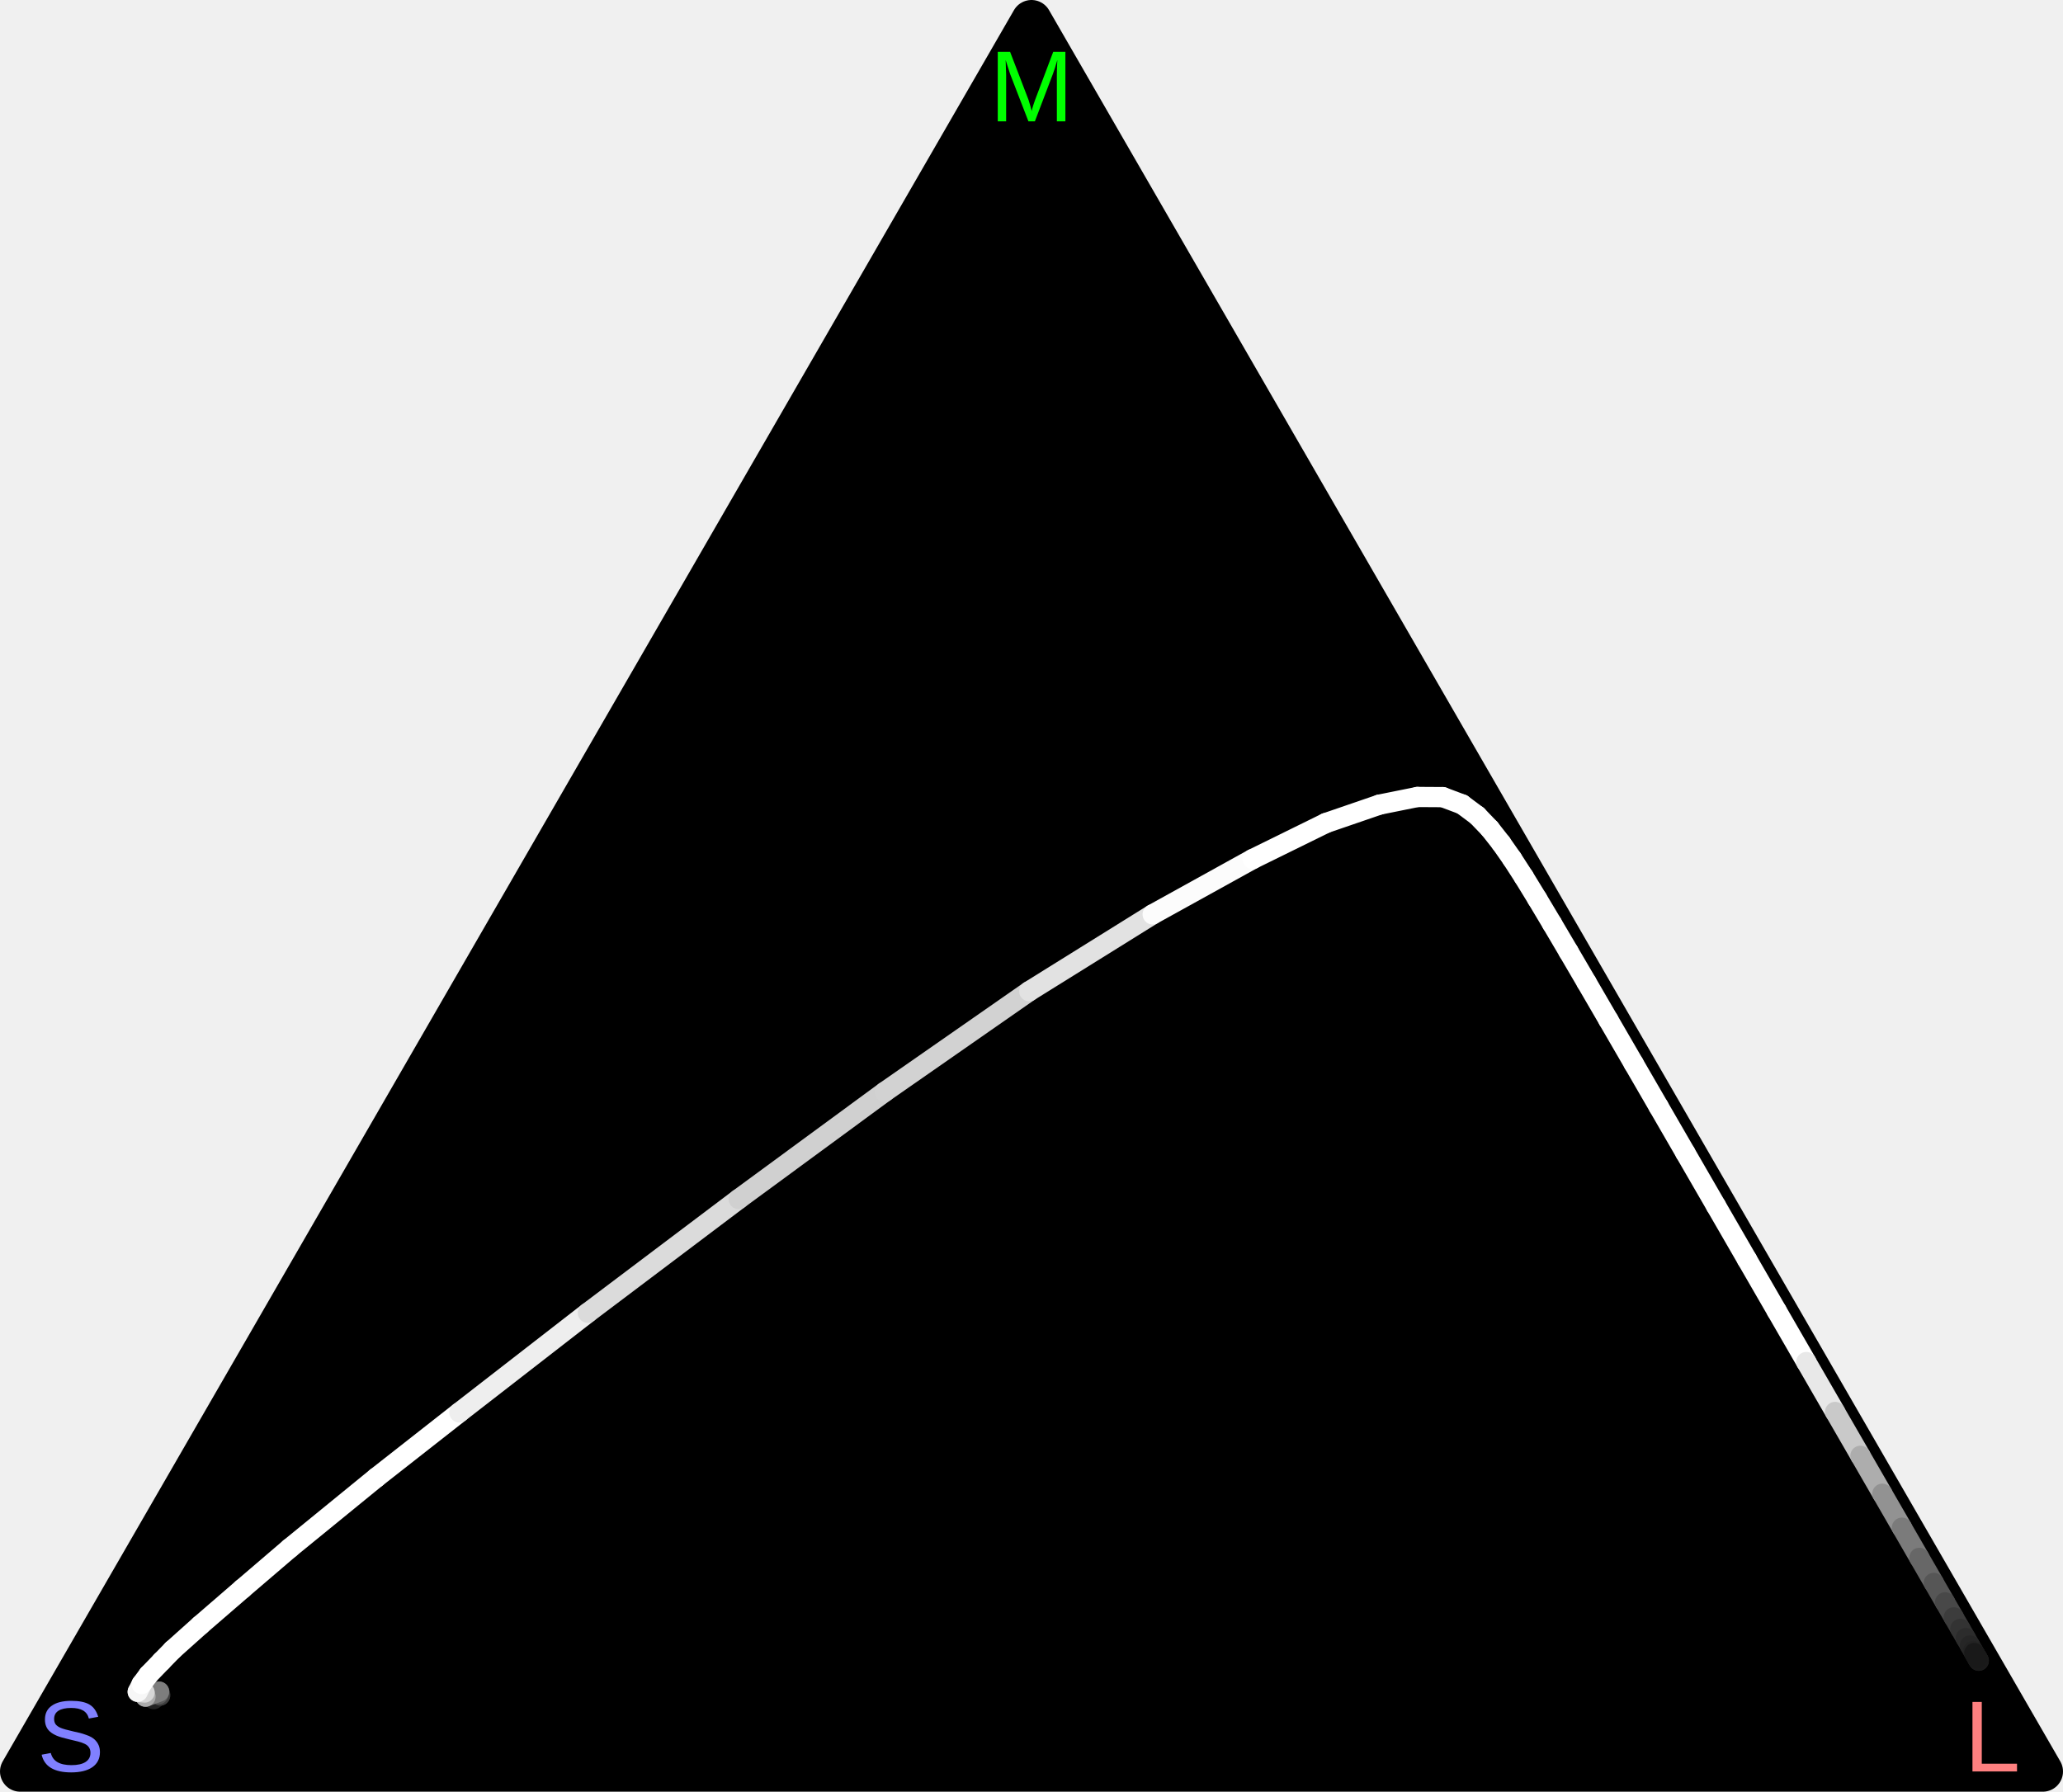
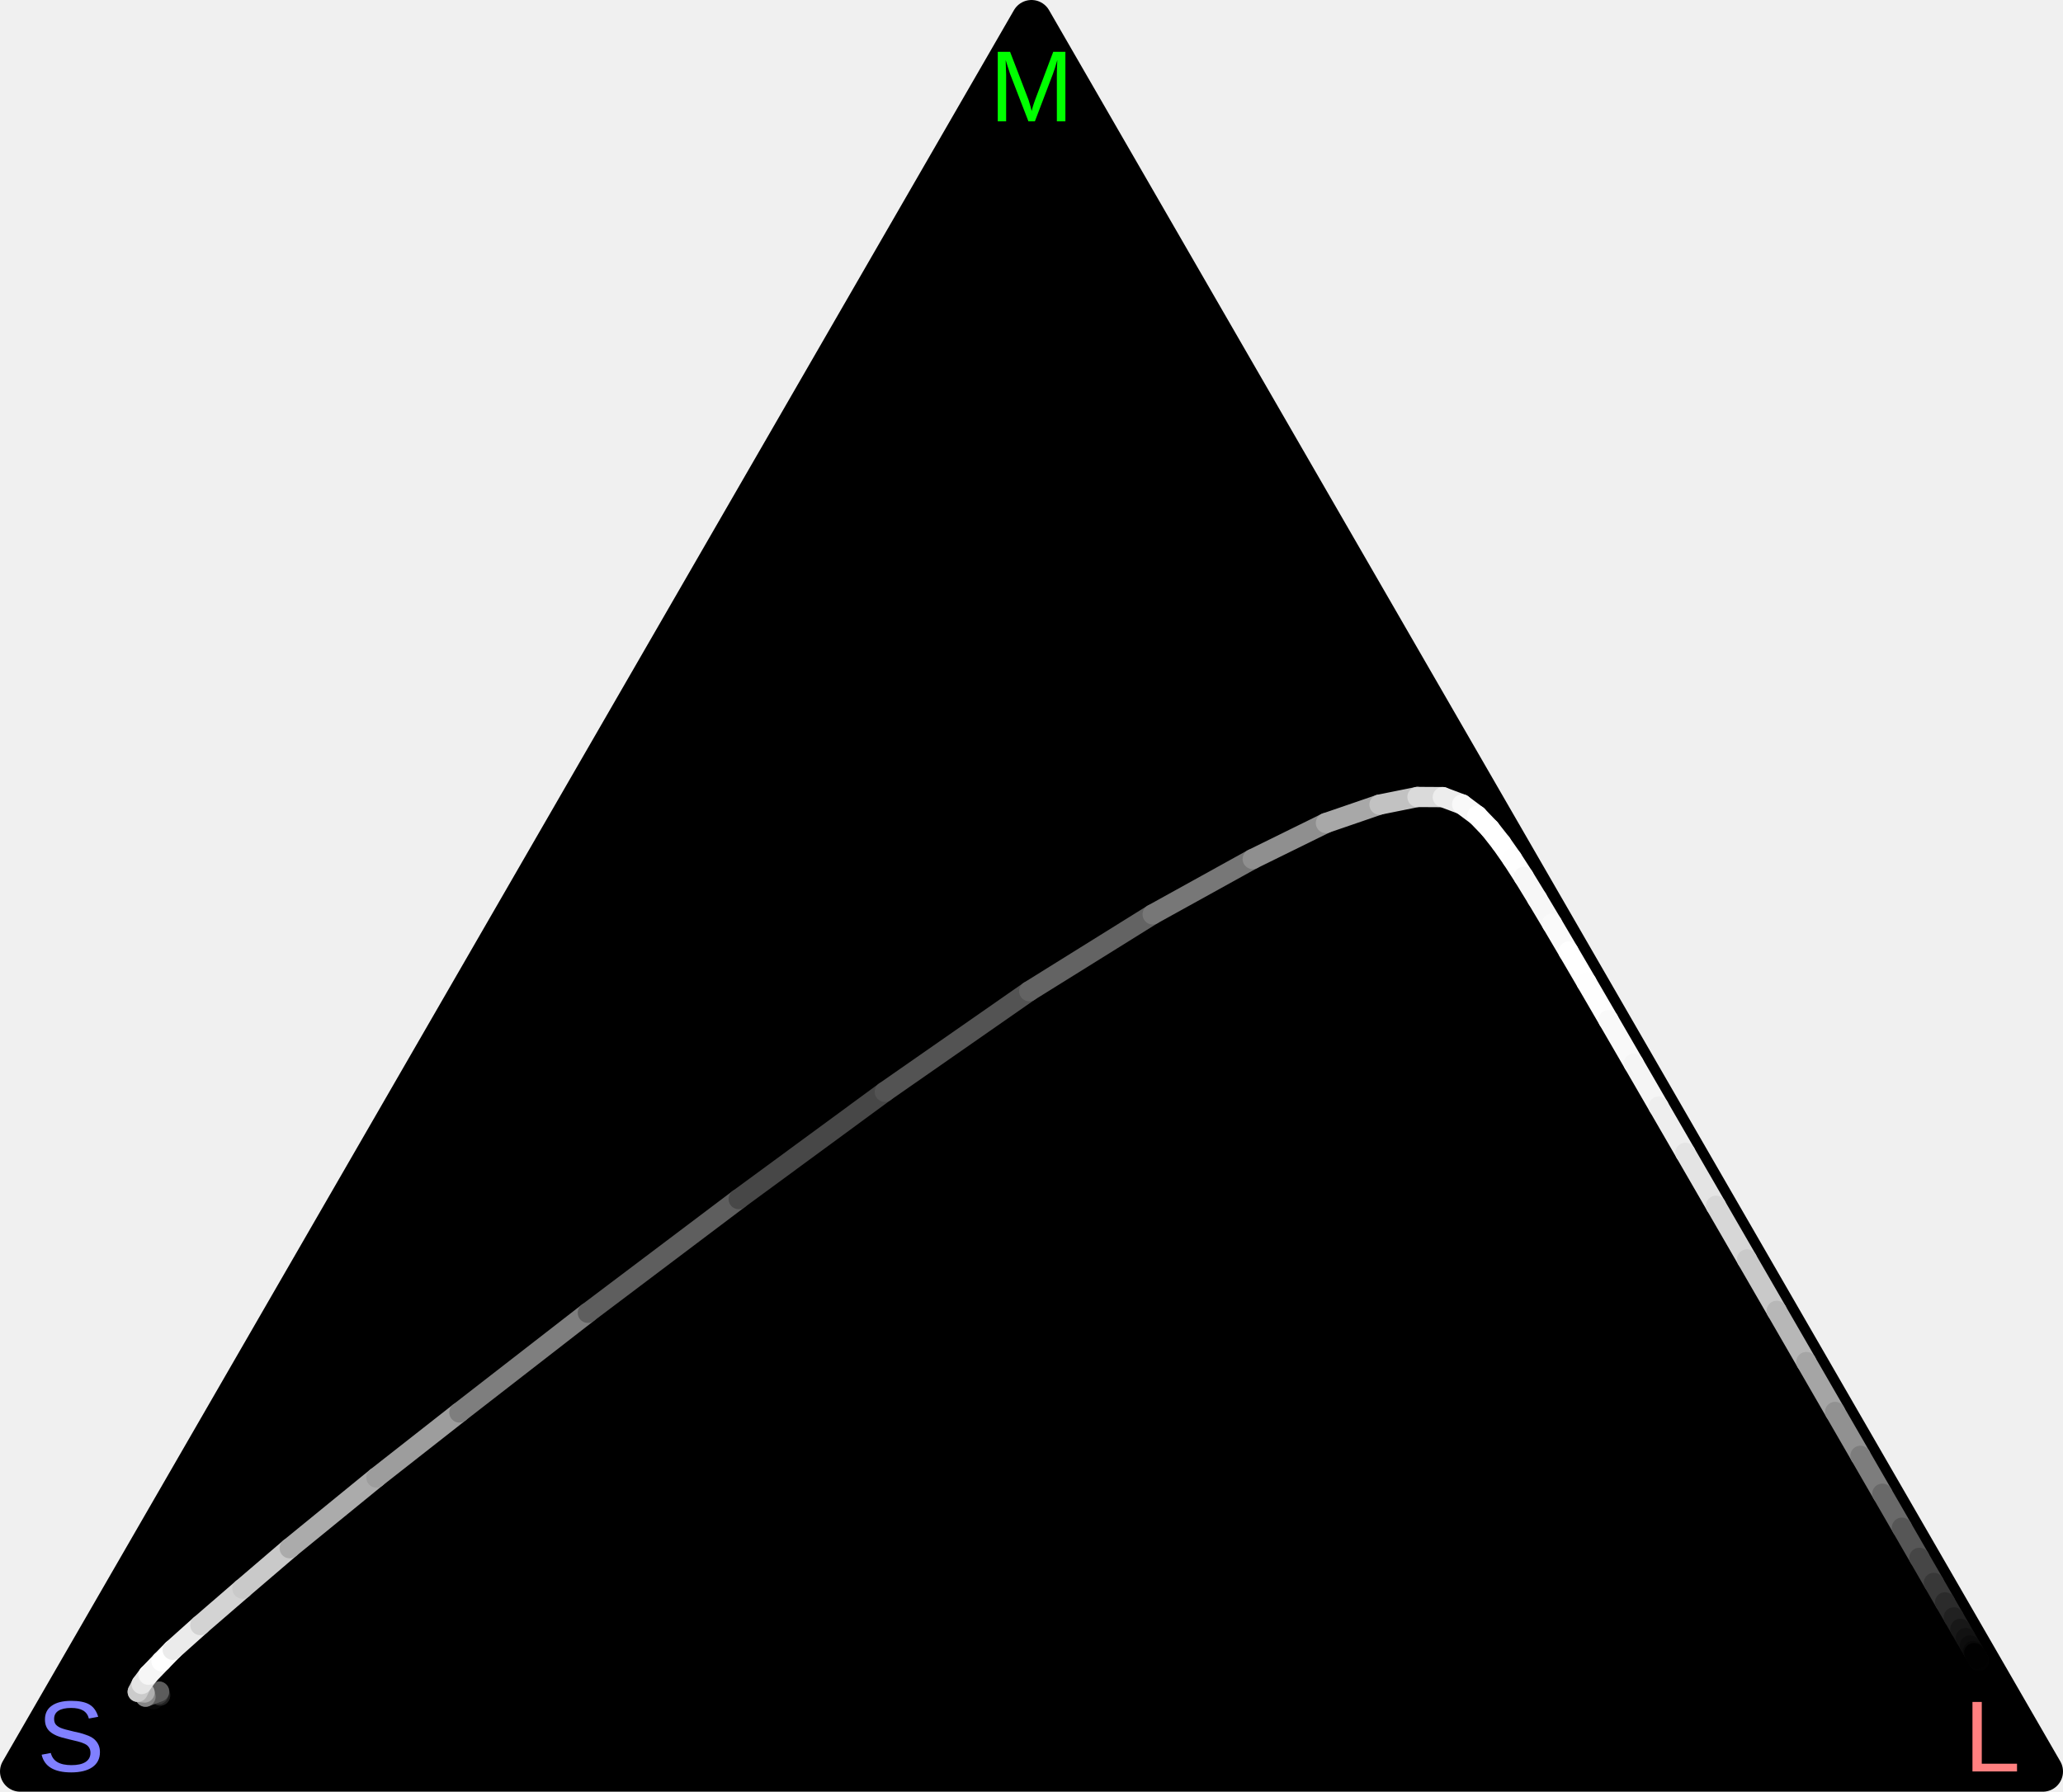
<svg xmlns="http://www.w3.org/2000/svg" version="1.1" viewBox="-2 -2 204 177.205">
  <path d="M 200,173.205 100,0 0,173.205 Z" stroke-width="4" stroke="black" stroke-linejoin="round" />
  <text x="195" y="173.205" fill="#ff8080" text-anchor="middle" font-family="arial" font-size="10px">L</text>
  <text x="100" y="10" fill="#00ff00" text-anchor="middle" font-family="arial" font-size="10px">M</text>
  <text x="5" y="173.205" fill="#8080ff" text-anchor="middle" font-family="arial" font-size="10px">S</text>
-   <line stroke-width="2" stroke="#222222" x1="13.197" y1="166.057" x2="13.829" y2="165.554" stroke-linecap="round" title="395nm" />
-   <line stroke-width="2" stroke="#2a2a2a" x1="13.829" y1="165.554" x2="13.832" y2="165.696" stroke-linecap="round" title="400nm" />
-   <line stroke-width="2" stroke="#3e3e3e" x1="13.832" y1="165.696" x2="13.668" y2="165.565" stroke-linecap="round" title="405nm" />
-   <line stroke-width="2" stroke="#595959" x1="13.668" y1="165.565" x2="13.733" y2="165.309" stroke-linecap="round" title="410nm" />
-   <line stroke-width="2" stroke="#7d7d7d" x1="13.733" y1="165.309" x2="12.388" y2="165.806" stroke-linecap="round" title="415nm" />
-   <line stroke-width="2" stroke="#ababab" x1="12.388" y1="165.806" x2="12.292" y2="165.397" stroke-linecap="round" title="420nm" />
-   <line stroke-width="2" stroke="#d7d7d7" x1="12.292" y1="165.397" x2="11.62" y2="165.326" stroke-linecap="round" title="425nm" />
-   <line stroke-width="2" stroke="#f7f7f7" x1="11.62" y1="165.326" x2="12.003" y2="164.558" stroke-linecap="round" title="430nm" />
-   <line stroke-width="2" stroke="#ffffff" x1="12.003" y1="164.558" x2="12.683" y2="163.642" stroke-linecap="round" title="435nm" />
-   <line stroke-width="2" stroke="#ffffff" x1="12.683" y1="163.642" x2="13.972" y2="162.307" stroke-linecap="round" title="440nm" />
-   <line stroke-width="2" stroke="#ffffff" x1="13.972" y1="162.307" x2="15.076" y2="161.174" stroke-linecap="round" title="445nm" />
-   <line stroke-width="2" stroke="#ffffff" x1="15.076" y1="161.174" x2="17.808" y2="158.729" stroke-linecap="round" title="450nm" />
-   <line stroke-width="2" stroke="#ffffff" x1="17.808" y1="158.729" x2="21.98" y2="155.123" stroke-linecap="round" title="455nm" />
-   <line stroke-width="2" stroke="#ffffff" x1="21.98" y1="155.123" x2="26.649" y2="151.126" stroke-linecap="round" title="460nm" />
-   <line stroke-width="2" stroke="#ffffff" x1="26.649" y1="151.126" x2="35.22" y2="144.133" stroke-linecap="round" title="465nm" />
-   <line stroke-width="2" stroke="#ffffff" x1="35.22" y1="144.133" x2="43.424" y2="137.698" stroke-linecap="round" title="470nm" />
-   <line stroke-width="2" stroke="#eeeeee" x1="43.424" y1="137.698" x2="56.129" y2="127.839" stroke-linecap="round" title="475nm" />
-   <line stroke-width="2" stroke="#dbdbdb" x1="56.129" y1="127.839" x2="71.046" y2="116.592" stroke-linecap="round" title="480nm" />
-   <line stroke-width="2" stroke="#d0d0d0" x1="71.046" y1="116.592" x2="85.494" y2="105.984" stroke-linecap="round" title="485nm" />
-   <line stroke-width="2" stroke="#d2d2d2" x1="85.494" y1="105.984" x2="99.777" y2="96.035" stroke-linecap="round" title="490nm" />
-   <line stroke-width="2" stroke="#e2e2e2" x1="99.777" y1="96.035" x2="111.982" y2="88.435" stroke-linecap="round" title="495nm" />
-   <line stroke-width="2" stroke="#fcfcfc" x1="111.982" y1="88.435" x2="121.877" y2="82.96" stroke-linecap="round" title="500nm" />
-   <line stroke-width="2" stroke="#ffffff" x1="121.877" y1="82.96" x2="129.112" y2="79.4" stroke-linecap="round" title="505nm" />
-   <line stroke-width="2" stroke="#ffffff" x1="129.112" y1="79.4" x2="134.412" y2="77.58" stroke-linecap="round" title="510nm" />
-   <line stroke-width="2" stroke="#ffffff" x1="134.412" y1="77.58" x2="138.167" y2="76.823" stroke-linecap="round" title="515nm" />
-   <line stroke-width="2" stroke="#ffffff" x1="138.167" y1="76.823" x2="140.672" y2="76.838" stroke-linecap="round" title="520nm" />
-   <line stroke-width="2" stroke="#ffffff" x1="140.672" y1="76.838" x2="142.587" y2="77.558" stroke-linecap="round" title="525nm" />
-   <line stroke-width="2" stroke="#ffffff" x1="142.587" y1="77.558" x2="144.083" y2="78.673" stroke-linecap="round" title="530nm" />
-   <line stroke-width="2" stroke="#ffffff" x1="144.083" y1="78.673" x2="145.321" y2="79.965" stroke-linecap="round" title="535nm" />
-   <line stroke-width="2" stroke="#ffffff" x1="145.321" y1="79.965" x2="146.44" y2="81.389" stroke-linecap="round" title="540nm" />
-   <line stroke-width="2" stroke="#ffffff" x1="146.44" y1="81.389" x2="147.525" y2="82.939" stroke-linecap="round" title="545nm" />
-   <line stroke-width="2" stroke="#ffffff" x1="147.525" y1="82.939" x2="148.678" y2="84.724" stroke-linecap="round" title="550nm" />
-   <line stroke-width="2" stroke="#ffffff" x1="148.678" y1="84.724" x2="150.005" y2="86.892" stroke-linecap="round" title="555nm" />
-   <line stroke-width="2" stroke="#ffffff" x1="150.005" y1="86.892" x2="151.474" y2="89.351" stroke-linecap="round" title="560nm" />
-   <line stroke-width="2" stroke="#ffffff" x1="151.474" y1="89.351" x2="153.107" y2="92.121" stroke-linecap="round" title="565nm" />
-   <line stroke-width="2" stroke="#ffffff" x1="153.107" y1="92.121" x2="154.886" y2="95.161" stroke-linecap="round" title="570nm" />
-   <line stroke-width="2" stroke="#ffffff" x1="154.886" y1="95.161" x2="157.053" y2="98.888" stroke-linecap="round" title="575nm" />
-   <line stroke-width="2" stroke="#ffffff" x1="157.053" y1="98.888" x2="159.551" y2="103.196" stroke-linecap="round" title="580nm" />
-   <line stroke-width="2" stroke="#ffffff" x1="159.551" y1="103.196" x2="162.014" y2="107.45" stroke-linecap="round" title="585nm" />
-   <line stroke-width="2" stroke="#ffffff" x1="162.014" y1="107.45" x2="164.658" y2="112.021" stroke-linecap="round" title="590nm" />
-   <line stroke-width="2" stroke="#ffffff" x1="164.658" y1="112.021" x2="167.685" y2="117.256" stroke-linecap="round" title="595nm" />
-   <line stroke-width="2" stroke="#ffffff" x1="167.685" y1="117.256" x2="170.751" y2="122.562" stroke-linecap="round" title="600nm" />
-   <line stroke-width="2" stroke="#ffffff" x1="170.751" y1="122.562" x2="173.688" y2="127.645" stroke-linecap="round" title="605nm" />
-   <line stroke-width="2" stroke="#ffffff" x1="173.688" y1="127.645" x2="176.614" y2="132.711" stroke-linecap="round" title="610nm" />
-   <line stroke-width="2" stroke="#e8e8e8" x1="176.614" y1="132.711" x2="179.464" y2="137.646" stroke-linecap="round" title="615nm" />
-   <line stroke-width="2" stroke="#c9c9c9" x1="179.464" y1="137.646" x2="181.97" y2="141.985" stroke-linecap="round" title="620nm" />
-   <line stroke-width="2" stroke="#adadad" x1="181.97" y1="141.985" x2="184.136" y2="145.735" stroke-linecap="round" title="625nm" />
-   <line stroke-width="2" stroke="#929292" x1="184.136" y1="145.735" x2="186.075" y2="149.092" stroke-linecap="round" title="630nm" />
-   <line stroke-width="2" stroke="#7b7b7b" x1="186.075" y1="149.092" x2="187.798" y2="152.077" stroke-linecap="round" title="635nm" />
-   <line stroke-width="2" stroke="#676767" x1="187.798" y1="152.077" x2="189.229" y2="154.555" stroke-linecap="round" title="640nm" />
-   <line stroke-width="2" stroke="#565656" x1="189.229" y1="154.555" x2="190.339" y2="156.477" stroke-linecap="round" title="645nm" />
-   <line stroke-width="2" stroke="#484848" x1="190.339" y1="156.477" x2="191.199" y2="157.966" stroke-linecap="round" title="650nm" />
-   <line stroke-width="2" stroke="#3c3c3c" x1="191.199" y1="157.966" x2="191.852" y2="159.097" stroke-linecap="round" title="655nm" />
-   <line stroke-width="2" stroke="#333333" x1="191.852" y1="159.097" x2="192.378" y2="160.009" stroke-linecap="round" title="660nm" />
-   <line stroke-width="2" stroke="#2c2c2c" x1="192.378" y1="160.009" x2="192.8" y2="160.739" stroke-linecap="round" title="665nm" />
-   <line stroke-width="2" stroke="#262626" x1="192.8" y1="160.739" x2="193.114" y2="161.285" stroke-linecap="round" title="670nm" />
-   <line stroke-width="2" stroke="#232323" x1="193.114" y1="161.285" x2="193.328" y2="161.655" stroke-linecap="round" title="675nm" />
-   <line stroke-width="2" stroke="#202020" x1="193.328" y1="161.655" x2="193.464" y2="161.891" stroke-linecap="round" title="680nm" />
-   <line stroke-width="2" stroke="#1e1e1e" x1="193.464" y1="161.891" x2="193.579" y2="162.092" stroke-linecap="round" title="685nm" />
-   <line stroke-width="2" stroke="#1c1c1c" x1="193.579" y1="162.092" x2="193.656" y2="162.225" stroke-linecap="round" title="690nm" />
-   <line stroke-width="2" stroke="#1b1b1b" x1="193.656" y1="162.225" x2="193.67" y2="162.251" stroke-linecap="round" title="695nm" />
-   <line stroke-width="2" stroke="#1b1b1b" x1="193.67" y1="162.251" x2="193.618" y2="162.163" stroke-linecap="round" title="700nm" />
-   <line stroke-width="2" stroke="#1a1a1a" x1="193.618" y1="162.163" x2="193.554" y2="162.053" stroke-linecap="round" title="705nm" />
-   <line stroke-width="2" stroke="#1a1a1a" x1="193.554" y1="162.053" x2="193.536" y2="162.025" stroke-linecap="round" title="710nm" />
-   <line stroke-width="2" stroke="#1a1a1a" x1="193.536" y1="162.025" x2="193.528" y2="162.013" stroke-linecap="round" title="715nm" />
-   <line stroke-width="2" stroke="#191919" x1="193.528" y1="162.013" x2="193.423" y2="161.833" stroke-linecap="round" title="720nm" />
-   <line stroke-width="2" stroke="#191919" x1="193.423" y1="161.833" x2="193.322" y2="161.661" stroke-linecap="round" title="725nm" />
-   <line stroke-width="2" stroke="#191919" x1="193.322" y1="161.661" x2="193.224" y2="161.493" stroke-linecap="round" title="730nm" />
+   <line title="395nm" stroke="#080808" x1="13.197" y1="166.057" x2="13.829" y2="165.554" stroke-width="2" stroke-linecap="round" />
+   <line title="400nm" stroke="#101010" x1="13.829" y1="165.554" x2="13.832" y2="165.696" stroke-width="2" stroke-linecap="round" />
+   <line title="405nm" stroke="#222222" x1="13.832" y1="165.696" x2="13.668" y2="165.565" stroke-width="2" stroke-linecap="round" />
+   <line title="410nm" stroke="#3a3a3a" x1="13.668" y1="165.565" x2="13.733" y2="165.309" stroke-width="2" stroke-linecap="round" />
+   <line title="415nm" stroke="#5c5c5c" x1="13.733" y1="165.309" x2="12.388" y2="165.806" stroke-width="2" stroke-linecap="round" />
+   <line title="420nm" stroke="#868686" x1="12.388" y1="165.806" x2="12.292" y2="165.397" stroke-width="2" stroke-linecap="round" />
+   <line title="425nm" stroke="#afafaf" x1="12.292" y1="165.397" x2="11.62" y2="165.326" stroke-width="2" stroke-linecap="round" />
+   <line title="430nm" stroke="#cbcbcb" x1="11.62" y1="165.326" x2="12.003" y2="164.558" stroke-width="2" stroke-linecap="round" />
+   <line title="435nm" stroke="#e5e5e5" x1="12.003" y1="164.558" x2="12.683" y2="163.642" stroke-width="2" stroke-linecap="round" />
+   <line title="440nm" stroke="#f6f6f6" x1="12.683" y1="163.642" x2="13.972" y2="162.307" stroke-width="2" stroke-linecap="round" />
+   <line title="445nm" stroke="#ffffff" x1="13.972" y1="162.307" x2="15.076" y2="161.174" stroke-width="2" stroke-linecap="round" />
+   <line title="450nm" stroke="#ebebeb" x1="15.076" y1="161.174" x2="17.808" y2="158.729" stroke-width="2" stroke-linecap="round" />
+   <line title="455nm" stroke="#d3d3d3" x1="17.808" y1="158.729" x2="21.98" y2="155.123" stroke-width="2" stroke-linecap="round" />
+   <line title="460nm" stroke="#c9c9c9" x1="21.98" y1="155.123" x2="26.649" y2="151.126" stroke-width="2" stroke-linecap="round" />
+   <line title="465nm" stroke="#ababab" x1="26.649" y1="151.126" x2="35.22" y2="144.133" stroke-width="2" stroke-linecap="round" />
+   <line title="470nm" stroke="#9d9d9d" x1="35.22" y1="144.133" x2="43.424" y2="137.698" stroke-width="2" stroke-linecap="round" />
+   <line title="475nm" stroke="#7e7e7e" x1="43.424" y1="137.698" x2="56.129" y2="127.839" stroke-width="2" stroke-linecap="round" />
+   <line title="480nm" stroke="#5e5e5e" x1="56.129" y1="127.839" x2="71.046" y2="116.592" stroke-width="2" stroke-linecap="round" />
+   <line title="485nm" stroke="#474747" x1="71.046" y1="116.592" x2="85.494" y2="105.984" stroke-width="2" stroke-linecap="round" />
+   <line title="490nm" stroke="#535353" x1="85.494" y1="105.984" x2="99.777" y2="96.035" stroke-width="2" stroke-linecap="round" />
+   <line title="495nm" stroke="#636363" x1="99.777" y1="96.035" x2="111.982" y2="88.435" stroke-width="2" stroke-linecap="round" />
+   <line title="500nm" stroke="#777777" x1="111.982" y1="88.435" x2="121.877" y2="82.96" stroke-width="2" stroke-linecap="round" />
+   <line title="505nm" stroke="#8f8f8f" x1="121.877" y1="82.96" x2="129.112" y2="79.4" stroke-width="2" stroke-linecap="round" />
+   <line title="510nm" stroke="#a8a8a8" x1="129.112" y1="79.4" x2="134.412" y2="77.58" stroke-width="2" stroke-linecap="round" />
+   <line title="515nm" stroke="#c2c2c2" x1="134.412" y1="77.58" x2="138.167" y2="76.823" stroke-width="2" stroke-linecap="round" />
+   <line title="520nm" stroke="#dadada" x1="138.167" y1="76.823" x2="140.672" y2="76.838" stroke-width="2" stroke-linecap="round" />
+   <line title="525nm" stroke="#ededed" x1="140.672" y1="76.838" x2="142.587" y2="77.558" stroke-width="2" stroke-linecap="round" />
+   <line title="530nm" stroke="#f9f9f9" x1="142.587" y1="77.558" x2="144.083" y2="78.673" stroke-width="2" stroke-linecap="round" />
+   <line title="535nm" stroke="#ffffff" x1="144.083" y1="78.673" x2="145.321" y2="79.965" stroke-width="2" stroke-linecap="round" />
+   <line title="540nm" stroke="#ffffff" x1="145.321" y1="79.965" x2="146.44" y2="81.389" stroke-width="2" stroke-linecap="round" />
+   <line title="545nm" stroke="#ffffff" x1="146.44" y1="81.389" x2="147.525" y2="82.939" stroke-width="2" stroke-linecap="round" />
+   <line title="550nm" stroke="#fefefe" x1="147.525" y1="82.939" x2="148.678" y2="84.724" stroke-width="2" stroke-linecap="round" />
+   <line title="555nm" stroke="#f7f7f7" x1="148.678" y1="84.724" x2="150.005" y2="86.892" stroke-width="2" stroke-linecap="round" />
+   <line title="560nm" stroke="#f7f7f7" x1="150.005" y1="86.892" x2="151.474" y2="89.351" stroke-width="2" stroke-linecap="round" />
+   <line title="565nm" stroke="#fafafa" x1="151.474" y1="89.351" x2="153.107" y2="92.121" stroke-width="2" stroke-linecap="round" />
+   <line title="570nm" stroke="#ffffff" x1="153.107" y1="92.121" x2="154.886" y2="95.161" stroke-width="2" stroke-linecap="round" />
+   <line title="575nm" stroke="#fefefe" x1="154.886" y1="95.161" x2="157.053" y2="98.888" stroke-width="2" stroke-linecap="round" />
+   <line title="580nm" stroke="#f9f9f9" x1="157.053" y1="98.888" x2="159.551" y2="103.196" stroke-width="2" stroke-linecap="round" />
+   <line title="585nm" stroke="#f5f5f5" x1="159.551" y1="103.196" x2="162.014" y2="107.45" stroke-width="2" stroke-linecap="round" />
+   <line title="590nm" stroke="#eeeeee" x1="162.014" y1="107.45" x2="164.658" y2="112.021" stroke-width="2" stroke-linecap="round" />
+   <line title="595nm" stroke="#e4e4e4" x1="164.658" y1="112.021" x2="167.685" y2="117.256" stroke-width="2" stroke-linecap="round" />
+   <line title="600nm" stroke="#d7d7d7" x1="167.685" y1="117.256" x2="170.751" y2="122.562" stroke-width="2" stroke-linecap="round" />
+   <line title="605nm" stroke="#c9c9c9" x1="170.751" y1="122.562" x2="173.688" y2="127.645" stroke-width="2" stroke-linecap="round" />
+   <line title="610nm" stroke="#b7b7b7" x1="173.688" y1="127.645" x2="176.614" y2="132.711" stroke-width="2" stroke-linecap="round" />
+   <line title="615nm" stroke="#a5a5a5" x1="176.614" y1="132.711" x2="179.464" y2="137.646" stroke-width="2" stroke-linecap="round" />
+   <line title="620nm" stroke="#919191" x1="179.464" y1="137.646" x2="181.97" y2="141.985" stroke-width="2" stroke-linecap="round" />
+   <line title="625nm" stroke="#7d7d7d" x1="181.97" y1="141.985" x2="184.136" y2="145.735" stroke-width="2" stroke-linecap="round" />
+   <line title="630nm" stroke="#696969" x1="184.136" y1="145.735" x2="186.075" y2="149.092" stroke-width="2" stroke-linecap="round" />
+   <line title="635nm" stroke="#565656" x1="186.075" y1="149.092" x2="187.798" y2="152.077" stroke-width="2" stroke-linecap="round" />
+   <line title="640nm" stroke="#464646" x1="187.798" y1="152.077" x2="189.229" y2="154.555" stroke-width="2" stroke-linecap="round" />
+   <line title="645nm" stroke="#383838" x1="189.229" y1="154.555" x2="190.339" y2="156.477" stroke-width="2" stroke-linecap="round" />
+   <line title="650nm" stroke="#2b2b2b" x1="190.339" y1="156.477" x2="191.199" y2="157.966" stroke-width="2" stroke-linecap="round" />
+   <line title="655nm" stroke="#212121" x1="191.199" y1="157.966" x2="191.852" y2="159.097" stroke-width="2" stroke-linecap="round" />
+   <line title="660nm" stroke="#181818" x1="191.852" y1="159.097" x2="192.378" y2="160.009" stroke-width="2" stroke-linecap="round" />
+   <line title="665nm" stroke="#121212" x1="192.378" y1="160.009" x2="192.8" y2="160.739" stroke-width="2" stroke-linecap="round" />
+   <line title="670nm" stroke="#0d0d0d" x1="192.8" y1="160.739" x2="193.114" y2="161.285" stroke-width="2" stroke-linecap="round" />
+   <line title="675nm" stroke="#090909" x1="193.114" y1="161.285" x2="193.328" y2="161.655" stroke-width="2" stroke-linecap="round" />
+   <line title="680nm" stroke="#070707" x1="193.328" y1="161.655" x2="193.464" y2="161.891" stroke-width="2" stroke-linecap="round" />
+   <line title="685nm" stroke="#050505" x1="193.464" y1="161.891" x2="193.579" y2="162.092" stroke-width="2" stroke-linecap="round" />
+   <line title="690nm" stroke="#040404" x1="193.579" y1="162.092" x2="193.656" y2="162.225" stroke-width="2" stroke-linecap="round" />
+   <line title="695nm" stroke="#030303" x1="193.656" y1="162.225" x2="193.67" y2="162.251" stroke-width="2" stroke-linecap="round" />
+   <line title="700nm" stroke="#020202" x1="193.67" y1="162.251" x2="193.618" y2="162.163" stroke-width="2" stroke-linecap="round" />
+   <line title="705nm" stroke="#020202" x1="193.618" y1="162.163" x2="193.554" y2="162.053" stroke-width="2" stroke-linecap="round" />
+   <line title="710nm" stroke="#010101" x1="193.554" y1="162.053" x2="193.536" y2="162.025" stroke-width="2" stroke-linecap="round" />
+   <line title="715nm" stroke="#010101" x1="193.536" y1="162.025" x2="193.528" y2="162.013" stroke-width="2" stroke-linecap="round" />
+   <line title="720nm" stroke="#010101" x1="193.528" y1="162.013" x2="193.423" y2="161.833" stroke-width="2" stroke-linecap="round" />
+   <line title="725nm" stroke="#010101" x1="193.423" y1="161.833" x2="193.322" y2="161.661" stroke-width="2" stroke-linecap="round" />
+   <line title="730nm" stroke="#010101" x1="193.322" y1="161.661" x2="193.224" y2="161.493" stroke-width="2" stroke-linecap="round" />
</svg>
